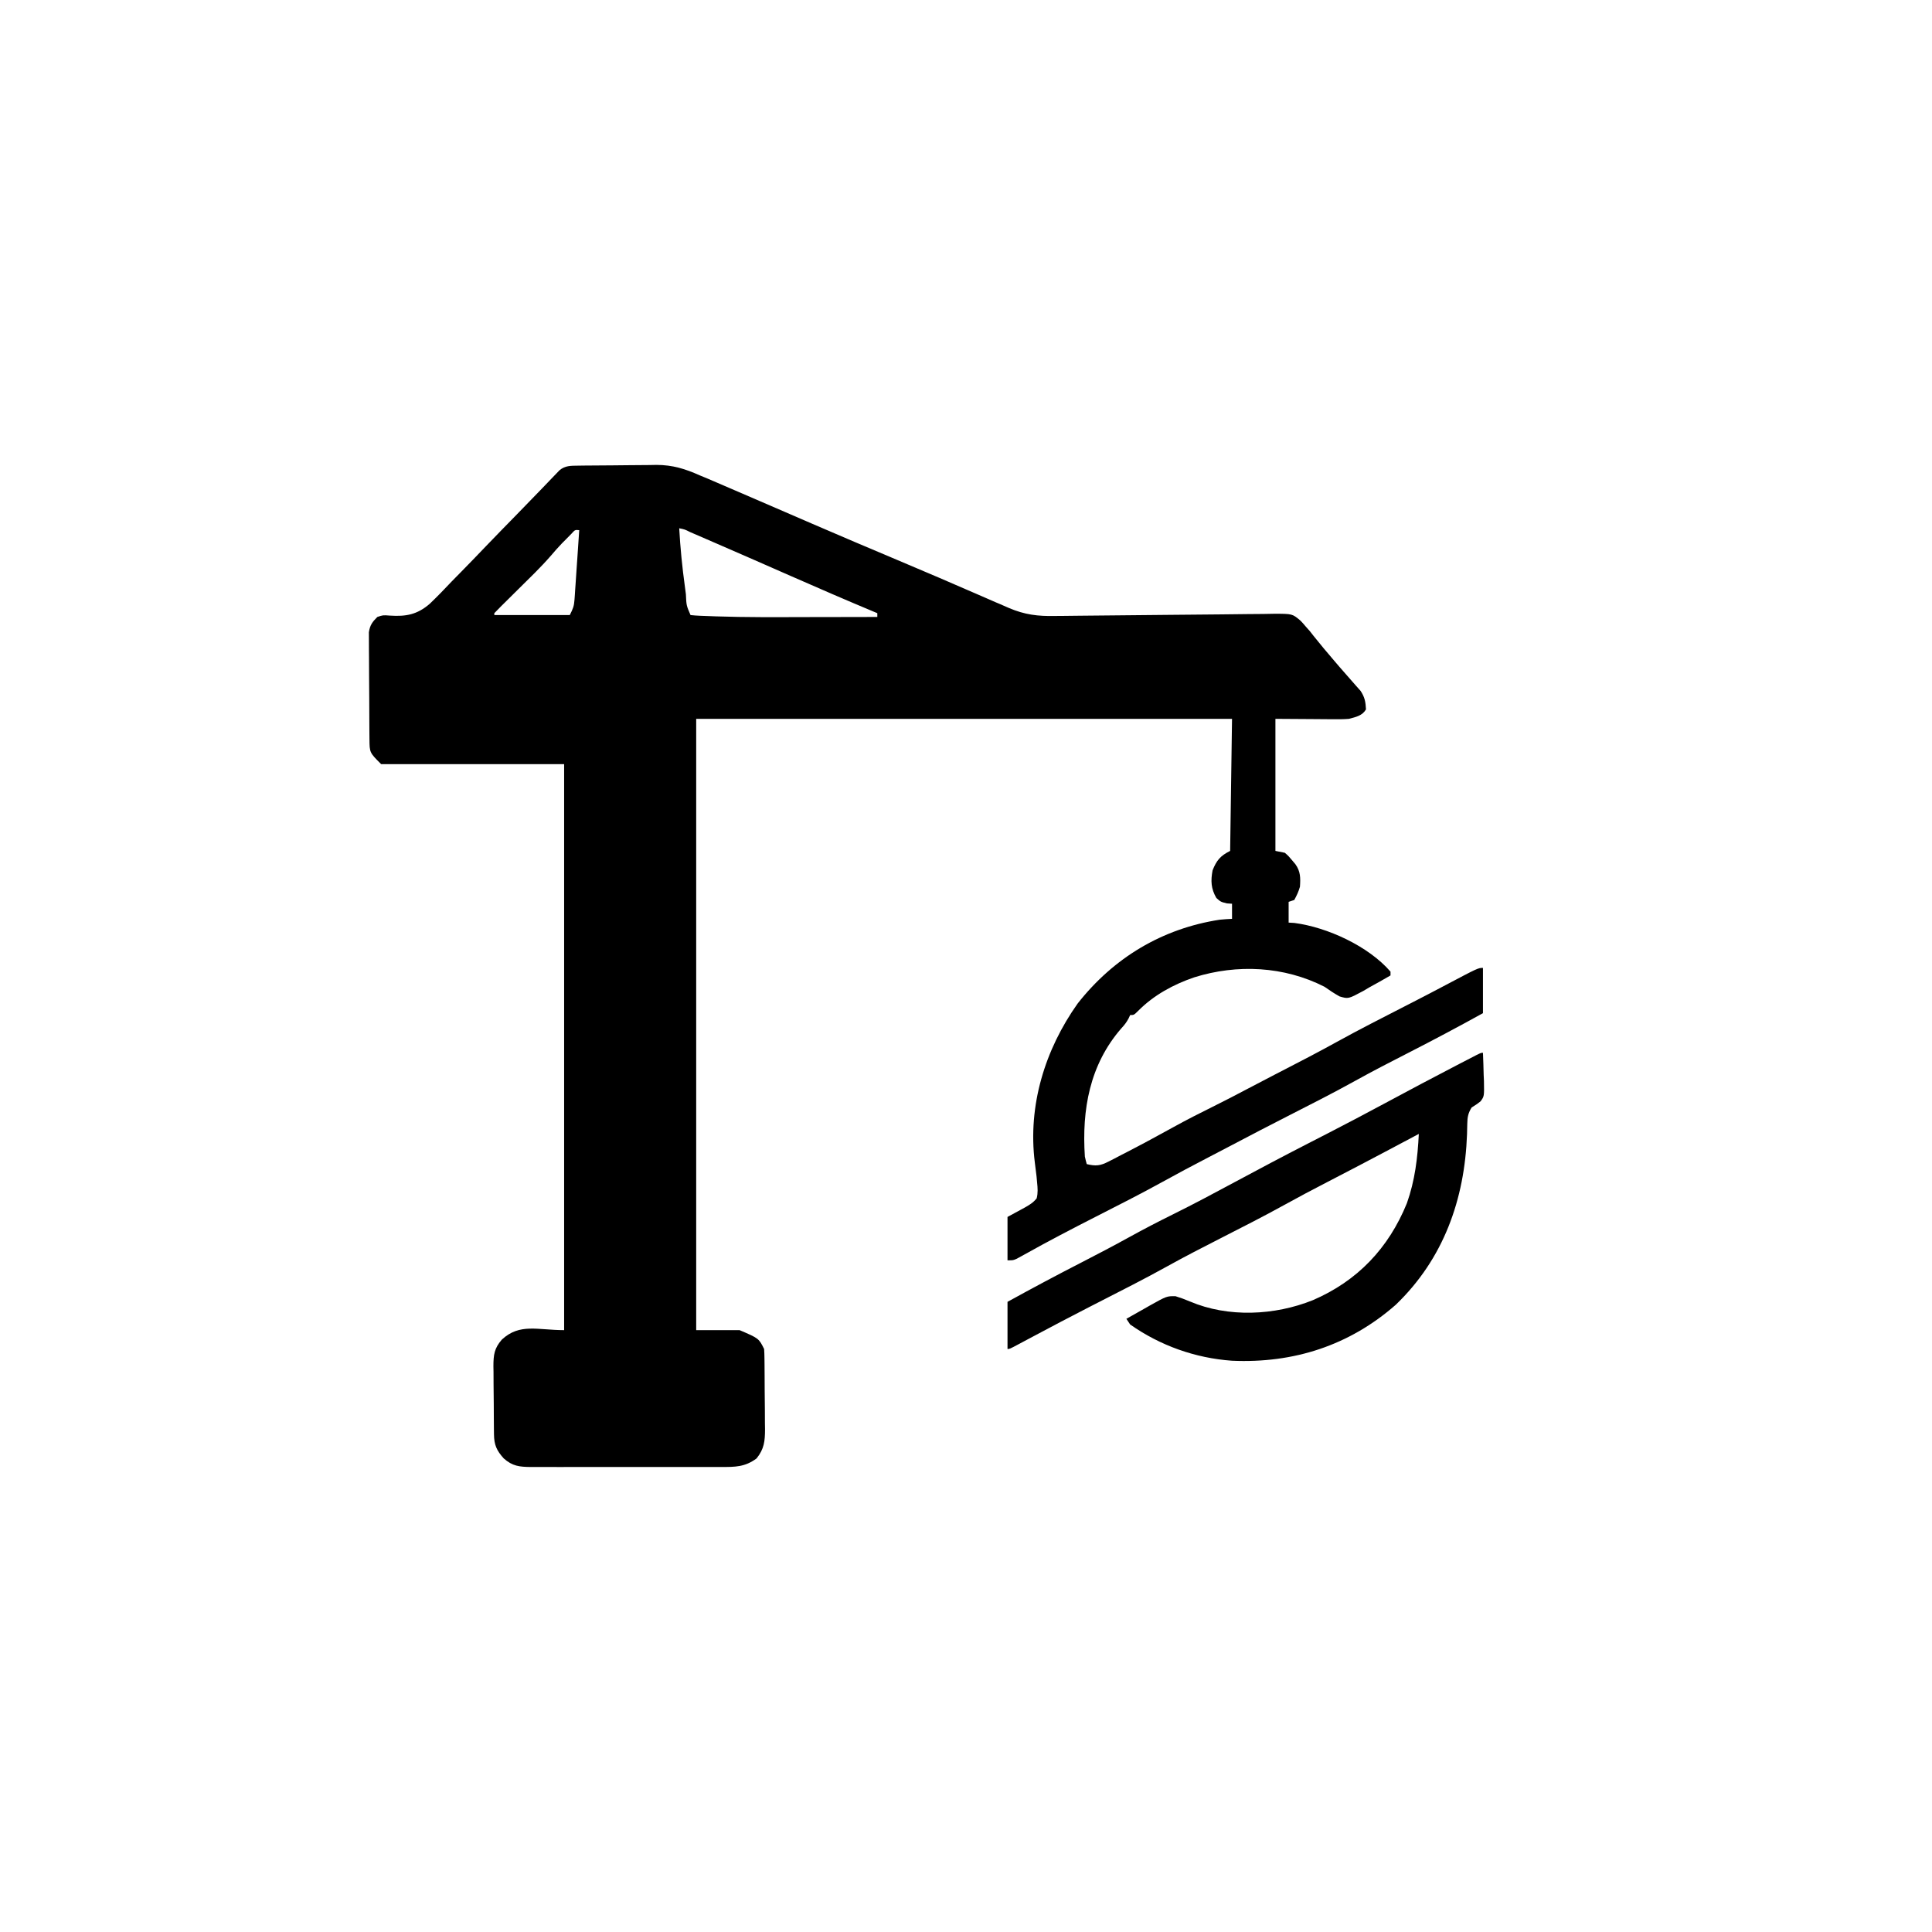
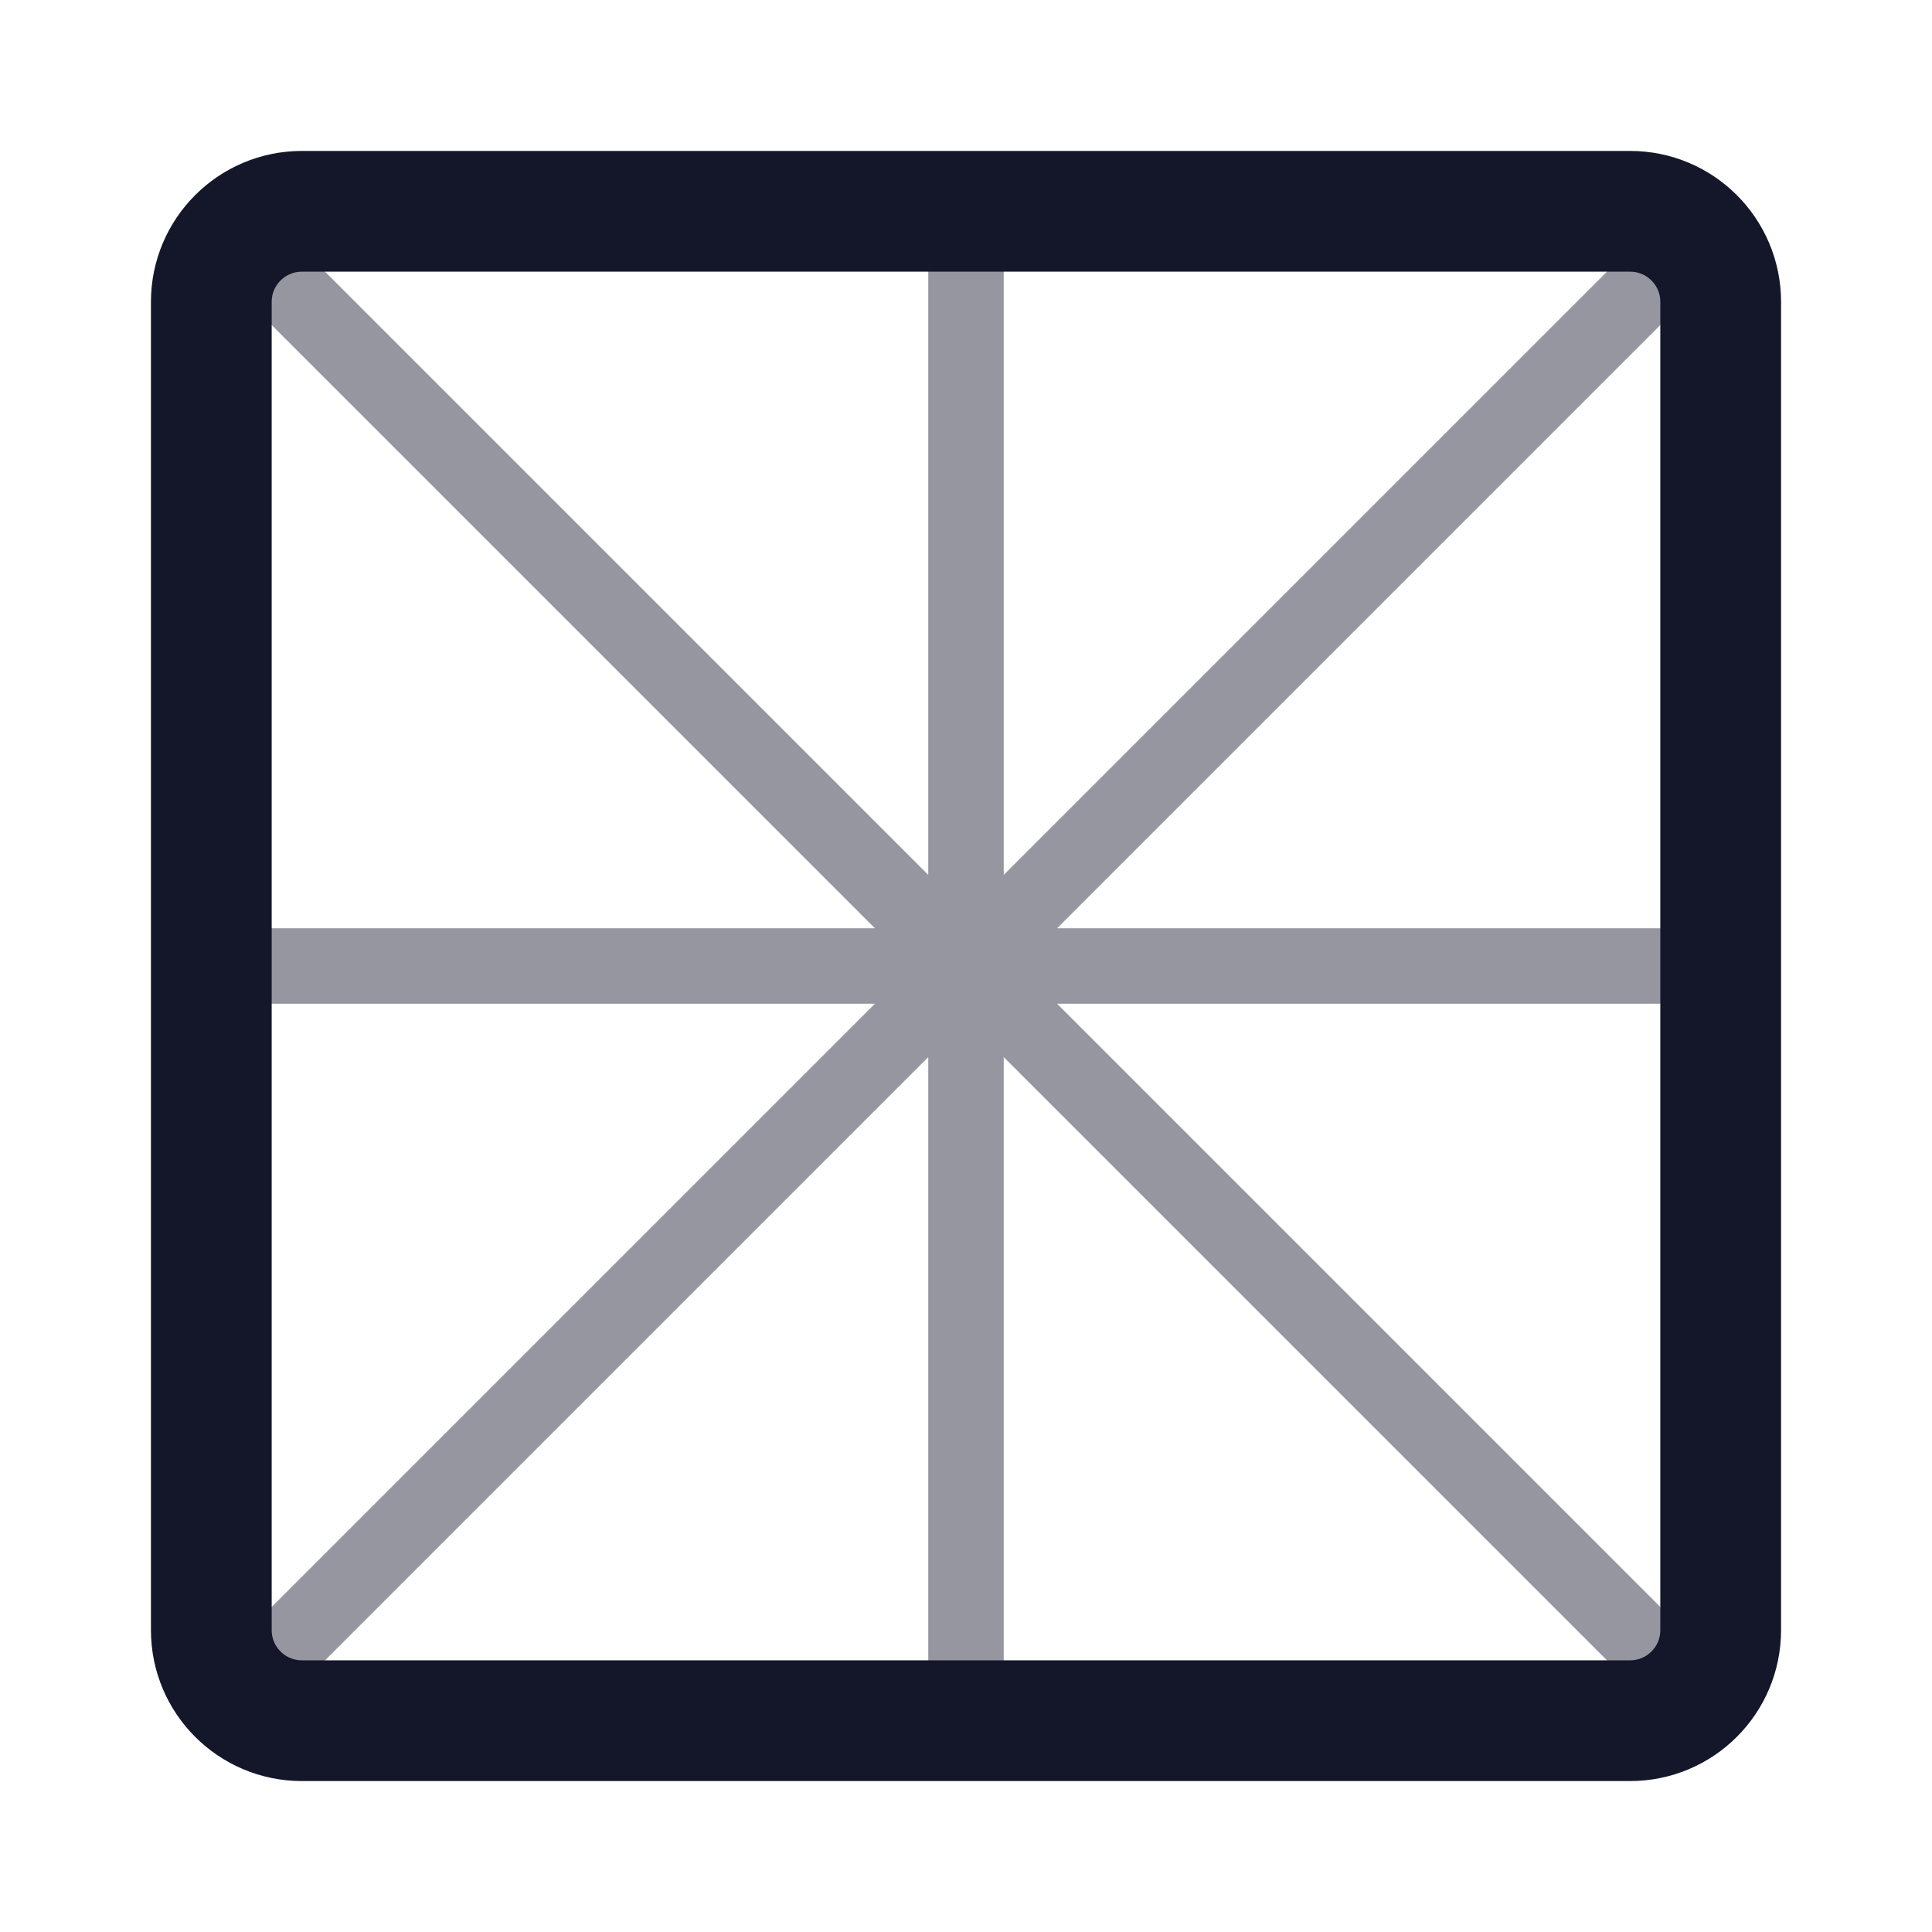
- <svg xmlns="http://www.w3.org/2000/svg" version="1.1" width="1024" height="1024" viewBox="0 0 1024 1024">
-   <path d="M0 0 C1.099 -0.016 2.198 -0.032 3.33 -0.049 C8.386 -0.093 13.442 -0.134 18.499 -0.157 C21.154 -0.17 23.809 -0.201 26.464 -0.239 C30.31 -0.294 34.155 -0.316 38 -0.331 C39.171 -0.353 40.341 -0.376 41.547 -0.399 C50.165 -0.378 56.807 1.687 64.633 5.193 C65.962 5.743 67.292 6.291 68.624 6.836 C69.742 7.317 70.86 7.799 72.012 8.294 C72.969 8.705 72.969 8.705 73.945 9.124 C76.029 10.02 78.113 10.919 80.196 11.818 C81.715 12.471 83.235 13.125 84.755 13.778 C93.216 17.416 101.669 21.073 110.122 24.732 C113.75 26.303 117.379 27.873 121.008 29.443 C121.925 29.84 122.842 30.236 123.786 30.645 C138.953 37.205 154.161 43.661 169.393 50.067 C184.181 56.288 198.925 62.604 213.625 69.031 C214.698 69.499 214.698 69.499 215.793 69.976 C217.688 70.801 219.582 71.629 221.475 72.458 C222.115 72.724 222.755 72.99 223.414 73.263 C225.082 73.962 226.736 74.693 228.383 75.439 C236.774 79.021 243.79 79.864 252.85 79.665 C254.219 79.654 255.589 79.645 256.959 79.638 C259.88 79.619 262.801 79.585 265.721 79.538 C270.345 79.465 274.968 79.432 279.592 79.406 C291.066 79.333 302.539 79.206 314.012 79.072 C322.954 78.969 331.896 78.88 340.839 78.832 C345.431 78.805 350.022 78.75 354.614 78.674 C357.47 78.632 360.327 78.615 363.183 78.606 C365.13 78.592 367.076 78.547 369.022 78.502 C378.591 78.51 378.591 78.51 382.834 82.074 C384.357 83.657 384.357 83.657 385.633 85.193 C386.369 86.018 387.105 86.843 387.864 87.693 C388.51 88.518 389.155 89.343 389.821 90.193 C393.323 94.582 396.904 98.879 400.571 103.13 C401.586 104.318 402.602 105.505 403.618 106.693 C405.583 108.986 407.574 111.253 409.586 113.505 C410.498 114.547 411.41 115.589 412.321 116.63 C413.533 117.99 413.533 117.99 414.77 119.376 C416.986 122.727 417.433 125.209 417.633 129.193 C415.646 132.583 412.275 133.202 408.633 134.193 C405.591 134.452 402.568 134.427 399.516 134.388 C398.755 134.386 397.995 134.384 397.211 134.382 C394.393 134.372 391.576 134.344 388.758 134.318 C382.447 134.277 376.136 134.235 369.633 134.193 C369.633 157.293 369.633 180.393 369.633 204.193 C371.283 204.523 372.933 204.853 374.633 205.193 C376.618 206.935 376.618 206.935 378.383 209.068 C378.976 209.767 379.569 210.465 380.18 211.185 C382.984 215.06 382.943 218.542 382.633 223.193 C381.885 225.805 380.944 227.765 379.633 230.193 C378.643 230.523 377.653 230.853 376.633 231.193 C376.633 234.823 376.633 238.453 376.633 242.193 C377.644 242.255 378.655 242.317 379.696 242.38 C397.13 244.648 418.988 254.691 430.633 268.193 C430.633 268.853 430.633 269.513 430.633 270.193 C426.902 272.394 423.121 274.488 419.321 276.568 C417.742 277.502 417.742 277.502 416.131 278.455 C408.26 282.669 408.26 282.669 403.641 281.318 C400.831 279.764 398.254 278.045 395.633 276.193 C374.255 265.293 349.372 264.07 326.633 271.193 C315.601 274.95 305.139 280.625 296.887 288.97 C294.633 291.193 294.633 291.193 292.633 291.193 C292.359 291.79 292.084 292.387 291.801 293.001 C290.683 295.099 289.558 296.528 287.946 298.255 C271.16 317.574 266.988 341.329 268.633 366.193 C268.93 367.535 269.25 368.873 269.633 370.193 C274.383 371.347 276.805 371.102 281.133 368.869 C282.174 368.341 283.215 367.812 284.287 367.268 C285.391 366.687 286.496 366.105 287.633 365.505 C288.785 364.914 289.937 364.322 291.124 363.713 C299.392 359.443 307.571 355.009 315.717 350.509 C322.502 346.769 329.381 343.262 336.326 339.83 C342.559 336.746 348.721 333.547 354.863 330.29 C359.727 327.714 364.606 325.168 369.5 322.65 C370.103 322.34 370.706 322.03 371.327 321.71 C371.938 321.395 372.549 321.081 373.179 320.757 C382.932 315.737 392.657 310.687 402.258 305.38 C414.094 298.845 426.139 292.721 438.172 286.56 C438.904 286.185 439.637 285.81 440.391 285.423 C441.113 285.054 441.834 284.685 442.578 284.304 C448.305 281.369 454.008 278.391 459.696 275.38 C477.081 266.193 477.081 266.193 479.633 266.193 C479.633 274.113 479.633 282.033 479.633 290.193 C466.571 297.419 453.423 304.399 440.133 311.193 C430.652 316.04 421.195 320.9 411.883 326.068 C400.09 332.606 388.063 338.692 376.05 344.813 C366.293 349.788 356.575 354.832 346.89 359.947 C342.574 362.227 338.243 364.479 333.909 366.726 C325.802 370.929 317.749 375.21 309.758 379.63 C298.12 386.055 286.262 392.043 274.418 398.076 C261.65 404.584 248.959 411.189 236.456 418.198 C235.855 418.526 235.253 418.854 234.633 419.193 C233.958 419.566 233.282 419.939 232.586 420.323 C230.633 421.193 230.633 421.193 227.633 421.193 C227.633 413.603 227.633 406.013 227.633 398.193 C234.508 394.443 234.508 394.443 236.668 393.288 C239.189 391.879 241.308 390.61 243.098 388.318 C243.833 385.399 243.615 382.934 243.321 379.943 C243.172 378.326 243.172 378.326 243.02 376.677 C242.746 374.211 242.438 371.749 242.106 369.291 C238.323 339.221 247.47 309.5 264.821 285.068 C283.84 260.867 309.557 245.361 340.059 240.666 C342.245 240.44 344.439 240.301 346.633 240.193 C346.633 237.553 346.633 234.913 346.633 232.193 C345.726 232.131 344.818 232.069 343.883 232.005 C340.633 231.193 340.633 231.193 338.321 229.13 C335.453 224.138 335.296 220.003 336.321 214.505 C338.434 209.173 340.491 206.764 345.633 204.193 C345.963 181.093 346.293 157.993 346.633 134.193 C252.913 134.193 159.193 134.193 62.633 134.193 C62.633 241.113 62.633 348.033 62.633 458.193 C70.223 458.193 77.813 458.193 85.633 458.193 C95.815 462.557 95.815 462.557 98.633 468.193 C98.744 469.789 98.792 471.39 98.81 472.99 C98.83 474.488 98.83 474.488 98.849 476.016 C98.857 477.099 98.864 478.182 98.872 479.298 C98.884 480.967 98.884 480.967 98.896 482.67 C98.91 485.029 98.921 487.389 98.928 489.749 C98.946 493.348 98.99 496.947 99.034 500.546 C99.044 502.839 99.052 505.131 99.059 507.423 C99.077 508.496 99.094 509.57 99.112 510.675 C99.094 517.062 98.68 521.134 94.633 526.193 C88.511 530.725 83.289 530.766 75.826 530.71 C74.069 530.721 74.069 530.721 72.276 530.732 C68.415 530.749 64.554 530.738 60.692 530.724 C58.003 530.725 55.315 530.731 52.626 530.736 C46.997 530.743 41.368 530.733 35.738 530.714 C29.239 530.693 22.74 530.7 16.241 530.722 C10.649 530.74 5.058 530.742 -0.534 530.732 C-3.869 530.726 -7.203 530.726 -10.538 530.738 C-14.255 530.748 -17.972 530.733 -21.689 530.71 C-22.788 530.719 -23.887 530.727 -25.019 530.735 C-31.126 530.667 -34.725 530.283 -39.367 526.193 C-43.136 522.016 -44.479 519.033 -44.544 513.449 C-44.563 512.007 -44.563 512.007 -44.583 510.536 C-44.59 509.499 -44.597 508.461 -44.605 507.392 C-44.613 506.323 -44.621 505.254 -44.629 504.152 C-44.643 501.889 -44.654 499.625 -44.662 497.361 C-44.679 493.904 -44.723 490.448 -44.767 486.992 C-44.777 484.792 -44.786 482.592 -44.792 480.392 C-44.81 479.361 -44.827 478.329 -44.846 477.267 C-44.827 471.228 -44.377 467.796 -40.367 463.193 C-30.858 454.397 -21.444 458.193 -7.367 458.193 C-7.367 359.193 -7.367 260.193 -7.367 158.193 C-39.377 158.193 -71.387 158.193 -104.367 158.193 C-110.483 152.076 -110.483 152.076 -110.544 144.987 C-110.557 143.681 -110.569 142.376 -110.583 141.032 C-110.591 139.6 -110.598 138.168 -110.605 136.736 C-110.609 136.016 -110.613 135.296 -110.617 134.554 C-110.638 130.742 -110.652 126.93 -110.662 123.118 C-110.673 119.184 -110.707 115.25 -110.747 111.316 C-110.773 108.288 -110.782 105.261 -110.785 102.233 C-110.79 100.783 -110.802 99.333 -110.82 97.883 C-110.845 95.851 -110.841 93.819 -110.837 91.787 C-110.843 90.632 -110.848 89.477 -110.854 88.286 C-110.26 84.513 -109.05 82.867 -106.367 80.193 C-103.367 79.193 -103.367 79.193 -99.786 79.471 C-91.147 80.045 -85.206 78.951 -78.556 73.176 C-74.527 69.334 -70.689 65.336 -66.871 61.287 C-65.181 59.56 -63.488 57.838 -61.79 56.119 C-57.359 51.612 -52.98 47.057 -48.611 42.488 C-43.276 36.927 -37.881 31.424 -32.494 25.914 C-28.309 21.63 -24.133 17.339 -19.985 13.02 C-19.224 12.232 -18.463 11.443 -17.68 10.63 C-16.258 9.155 -14.84 7.676 -13.427 6.193 C-12.801 5.545 -12.175 4.897 -11.53 4.23 C-10.717 3.381 -10.717 3.381 -9.888 2.516 C-6.899 -0.083 -3.772 0.05 0 0 Z M53.633 33.193 C54.199 43.569 55.225 53.769 56.633 64.068 C56.813 65.436 56.993 66.805 57.172 68.173 C57.427 74.089 57.427 74.089 59.633 79.193 C63 79.576 66.401 79.624 69.786 79.751 C70.882 79.794 71.978 79.836 73.107 79.88 C88.95 80.418 104.803 80.304 120.654 80.262 C124.952 80.251 129.251 80.247 133.549 80.242 C141.911 80.231 150.272 80.214 158.633 80.193 C158.633 79.533 158.633 78.873 158.633 78.193 C158.06 77.954 157.487 77.715 156.897 77.469 C142.138 71.298 127.462 64.951 112.821 58.505 C99.596 52.685 86.365 46.881 73.106 41.139 C71.463 40.427 69.82 39.715 68.178 39.002 C65.914 38.019 63.649 37.039 61.383 36.06 C60.709 35.767 60.035 35.474 59.341 35.173 C56.584 33.785 56.584 33.785 53.633 33.193 Z M-3.503 36.099 C-4.345 36.955 -5.187 37.811 -6.054 38.693 C-6.883 39.528 -7.712 40.363 -8.566 41.224 C-10.581 43.317 -12.477 45.484 -14.359 47.697 C-19.83 53.999 -25.873 59.767 -31.804 65.63 C-34.181 67.98 -36.554 70.334 -38.925 72.689 C-39.472 73.227 -40.019 73.766 -40.582 74.321 C-41.863 75.593 -43.118 76.89 -44.367 78.193 C-44.367 78.523 -44.367 78.853 -44.367 79.193 C-31.167 79.193 -17.967 79.193 -4.367 79.193 C-2.658 75.776 -2.105 74.515 -1.864 70.975 C-1.804 70.155 -1.744 69.334 -1.683 68.489 C-1.627 67.612 -1.572 66.736 -1.515 65.833 C-1.451 64.929 -1.388 64.025 -1.322 63.093 C-1.121 60.21 -0.931 57.327 -0.742 54.443 C-0.607 52.486 -0.472 50.529 -0.335 48.572 C-0.004 43.779 0.318 38.986 0.633 34.193 C-1.595 33.971 -1.595 33.971 -3.503 36.099 Z " fill="#000000" transform="translate(306.3667,246.8071)" />
-   <path d="M0 0 C0.175 3.895 0.281 7.79 0.375 11.688 C0.425 12.79 0.476 13.893 0.527 15.029 C0.673 23.091 0.673 23.091 -1.292 25.745 C-2.898 27.02 -2.898 27.02 -6 29 C-7.839 31.881 -8.255 34.15 -8.309 37.535 C-8.331 38.417 -8.354 39.299 -8.377 40.207 C-8.397 41.149 -8.417 42.092 -8.438 43.062 C-9.683 77.713 -20.877 109.216 -46.227 133.566 C-70.865 155.185 -100.4 164.668 -133.042 163.211 C-152.493 161.821 -171.07 155.21 -187 144 C-187.66 143.01 -188.32 142.02 -189 141 C-185.8 139.173 -182.589 137.366 -179.375 135.562 C-178.471 135.046 -177.568 134.53 -176.637 133.998 C-167.618 128.962 -167.618 128.962 -163 129 C-160.312 129.832 -157.879 130.708 -155.312 131.812 C-135.048 140.433 -110.403 139.266 -90.156 131.117 C-66.562 120.958 -50.039 103.621 -40.316 79.727 C-36.025 67.579 -34.637 55.779 -34 43 C-34.889 43.472 -35.777 43.944 -36.693 44.43 C-40.898 46.663 -45.105 48.895 -49.312 51.125 C-50.081 51.533 -50.85 51.94 -51.642 52.36 C-61.817 57.753 -72.014 63.098 -82.25 68.375 C-89.975 72.359 -97.644 76.418 -105.25 80.625 C-116.401 86.787 -127.758 92.541 -139.107 98.329 C-148.51 103.128 -157.894 107.938 -167.125 113.062 C-179.254 119.795 -191.635 126.041 -203.984 132.357 C-204.761 132.755 -205.539 133.153 -206.34 133.562 C-207.105 133.954 -207.871 134.346 -208.66 134.749 C-218.782 139.93 -228.832 145.246 -238.867 150.594 C-240.065 151.231 -240.065 151.231 -241.286 151.88 C-242.805 152.689 -244.322 153.499 -245.839 154.311 C-250.888 157 -250.888 157 -252 157 C-252 148.75 -252 140.5 -252 132 C-238.924 124.786 -225.777 117.781 -212.49 110.969 C-204.034 106.632 -195.634 102.218 -187.312 97.625 C-179.731 93.441 -172.069 89.476 -164.308 85.636 C-153.33 80.201 -142.527 74.441 -131.742 68.633 C-118.865 61.701 -105.947 54.868 -92.938 48.188 C-91.874 47.641 -91.874 47.641 -90.789 47.084 C-88.027 45.666 -85.266 44.248 -82.504 42.831 C-72.165 37.52 -61.889 32.094 -51.652 26.59 C-39.081 19.831 -26.486 13.128 -13.812 6.562 C-13.171 6.229 -12.53 5.896 -11.869 5.553 C-10.066 4.618 -8.262 3.686 -6.457 2.754 C-5.426 2.221 -4.394 1.688 -3.331 1.139 C-1 0 -1 0 0 0 Z " fill="#000000" transform="translate(786,558)" />
+ <svg xmlns="http://www.w3.org/2000/svg" viewBox="0 0 32 32" width="32" height="32" fill="none">
+   <rect x="3.5" y="3.5" width="25" height="25" rx="1.5" stroke="#14172a" stroke-width="2" />
+   <path d="M3.5 16h25M16 3.5v25M3.5 3.5l25 25M28.5 3.5l-25 25" stroke="#14172a" stroke-width="1.25" opacity="0.45" />
</svg>
